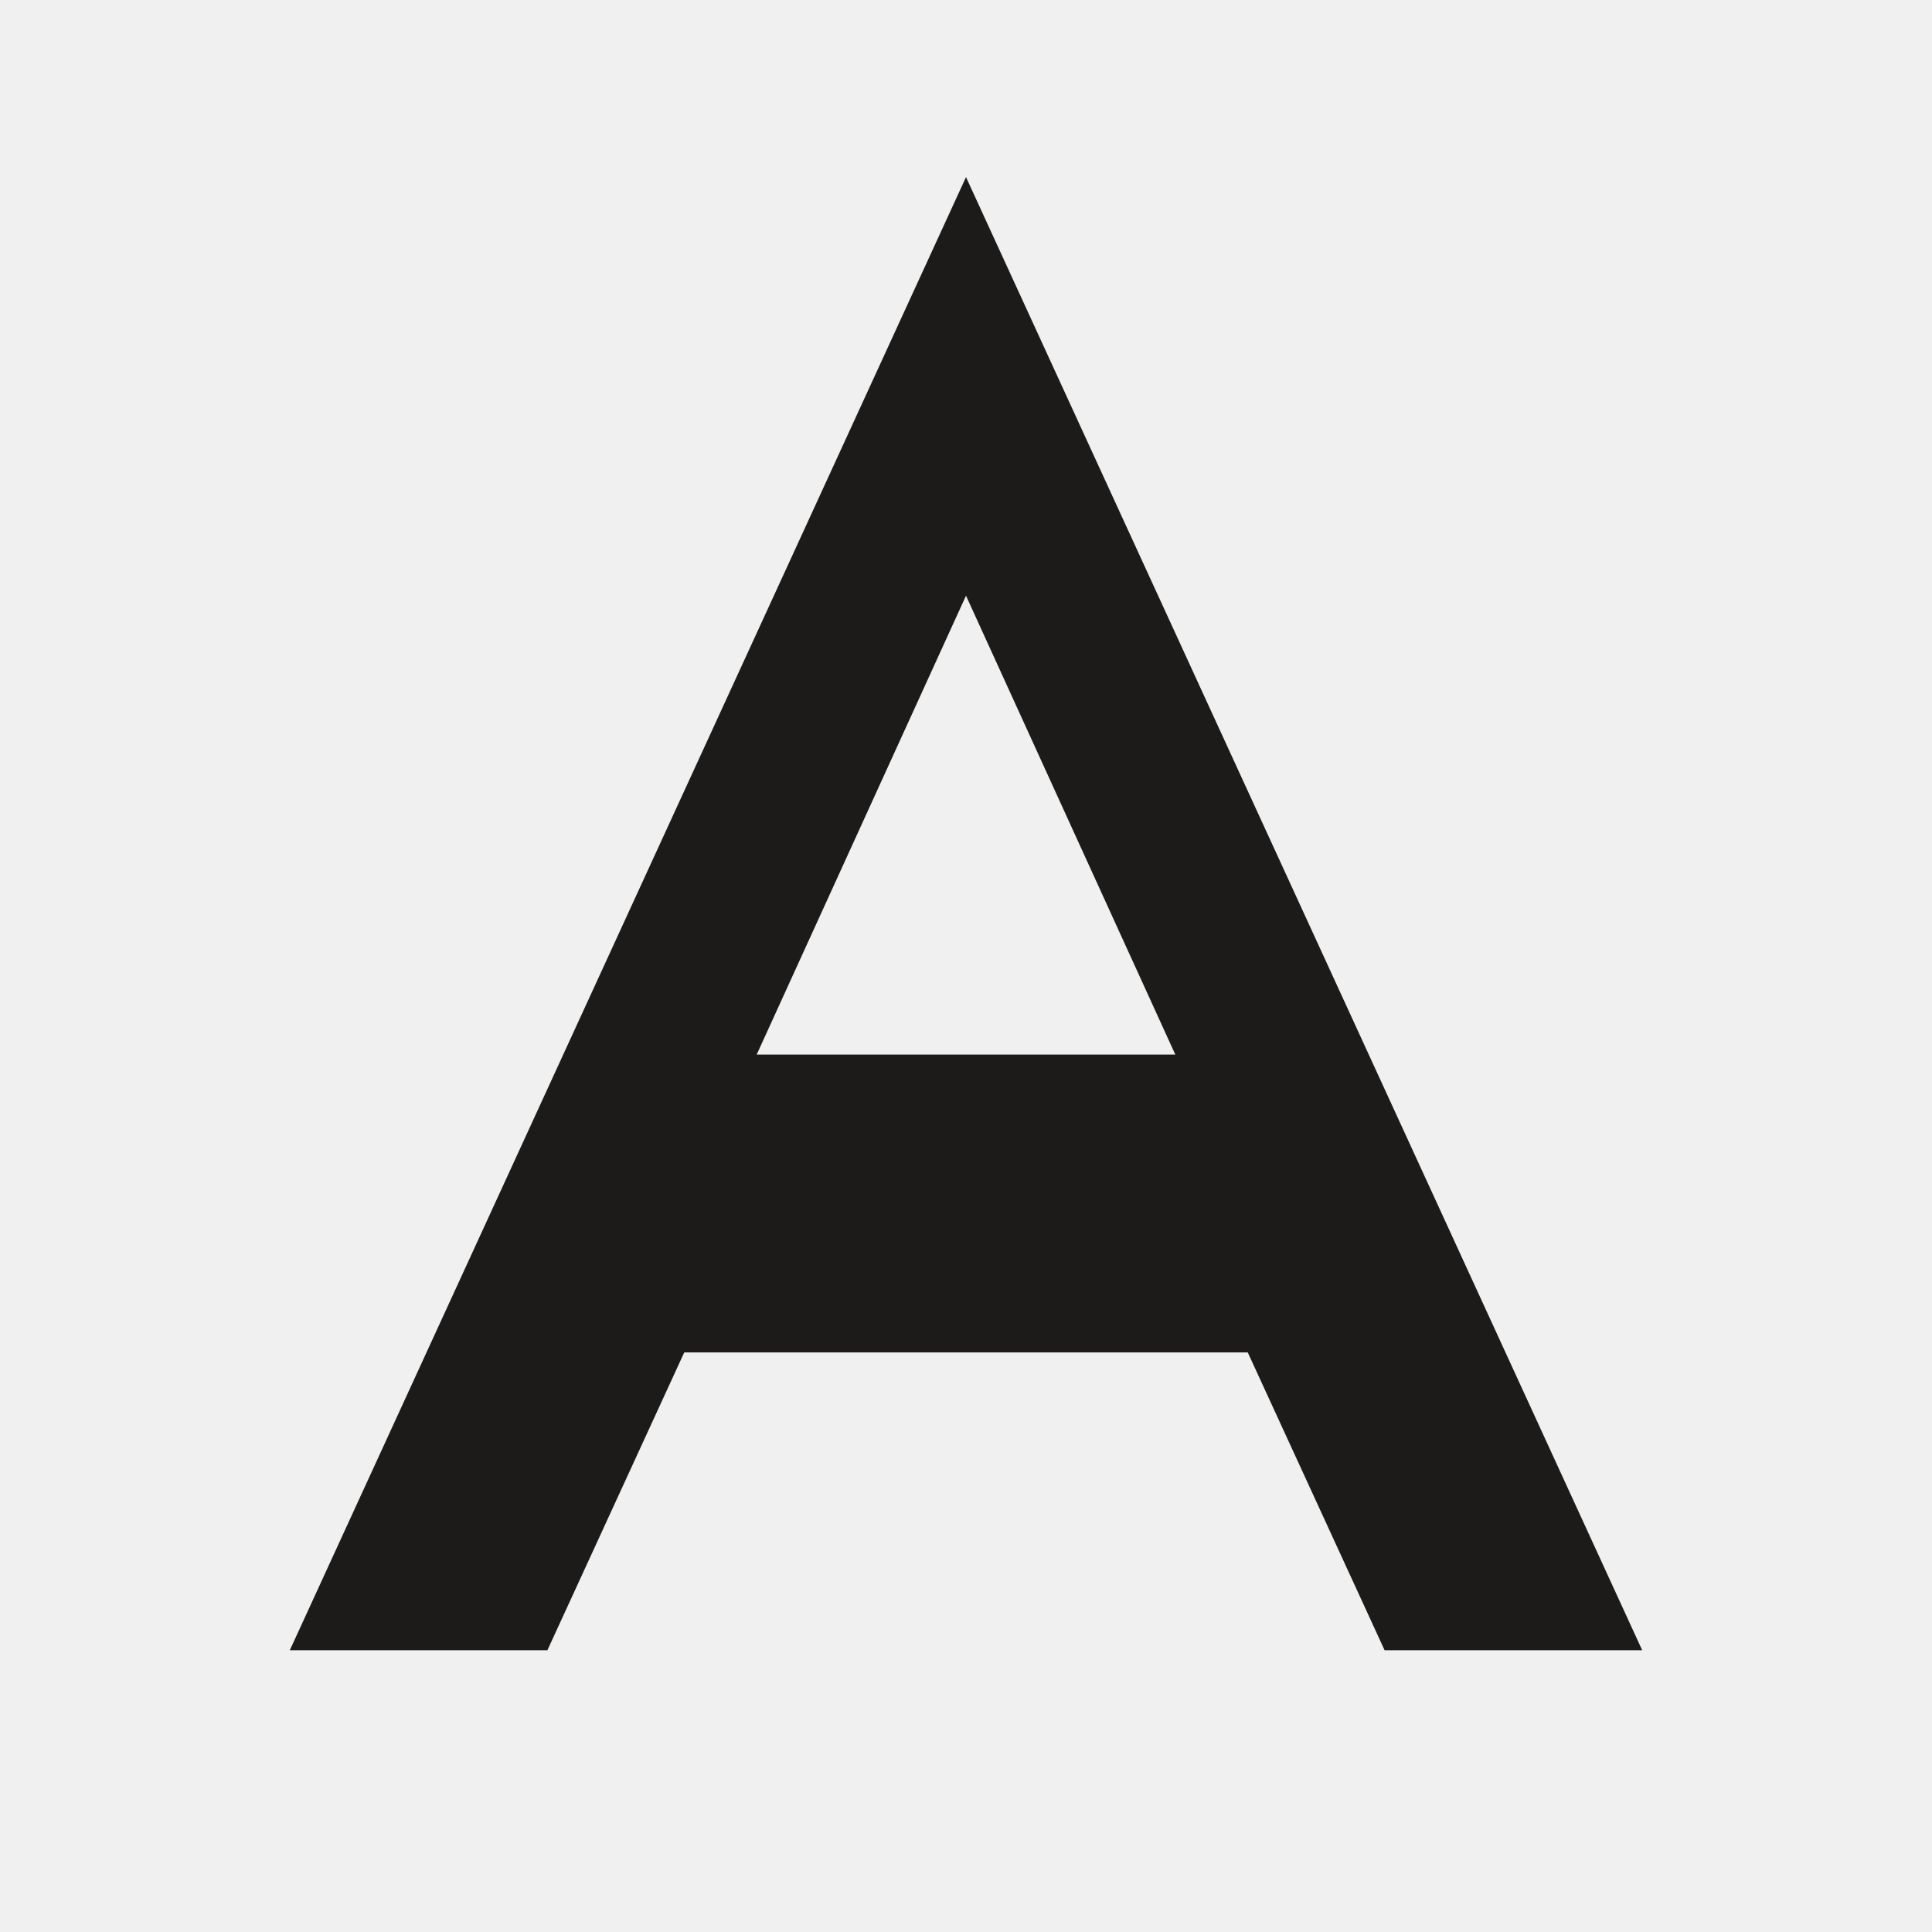
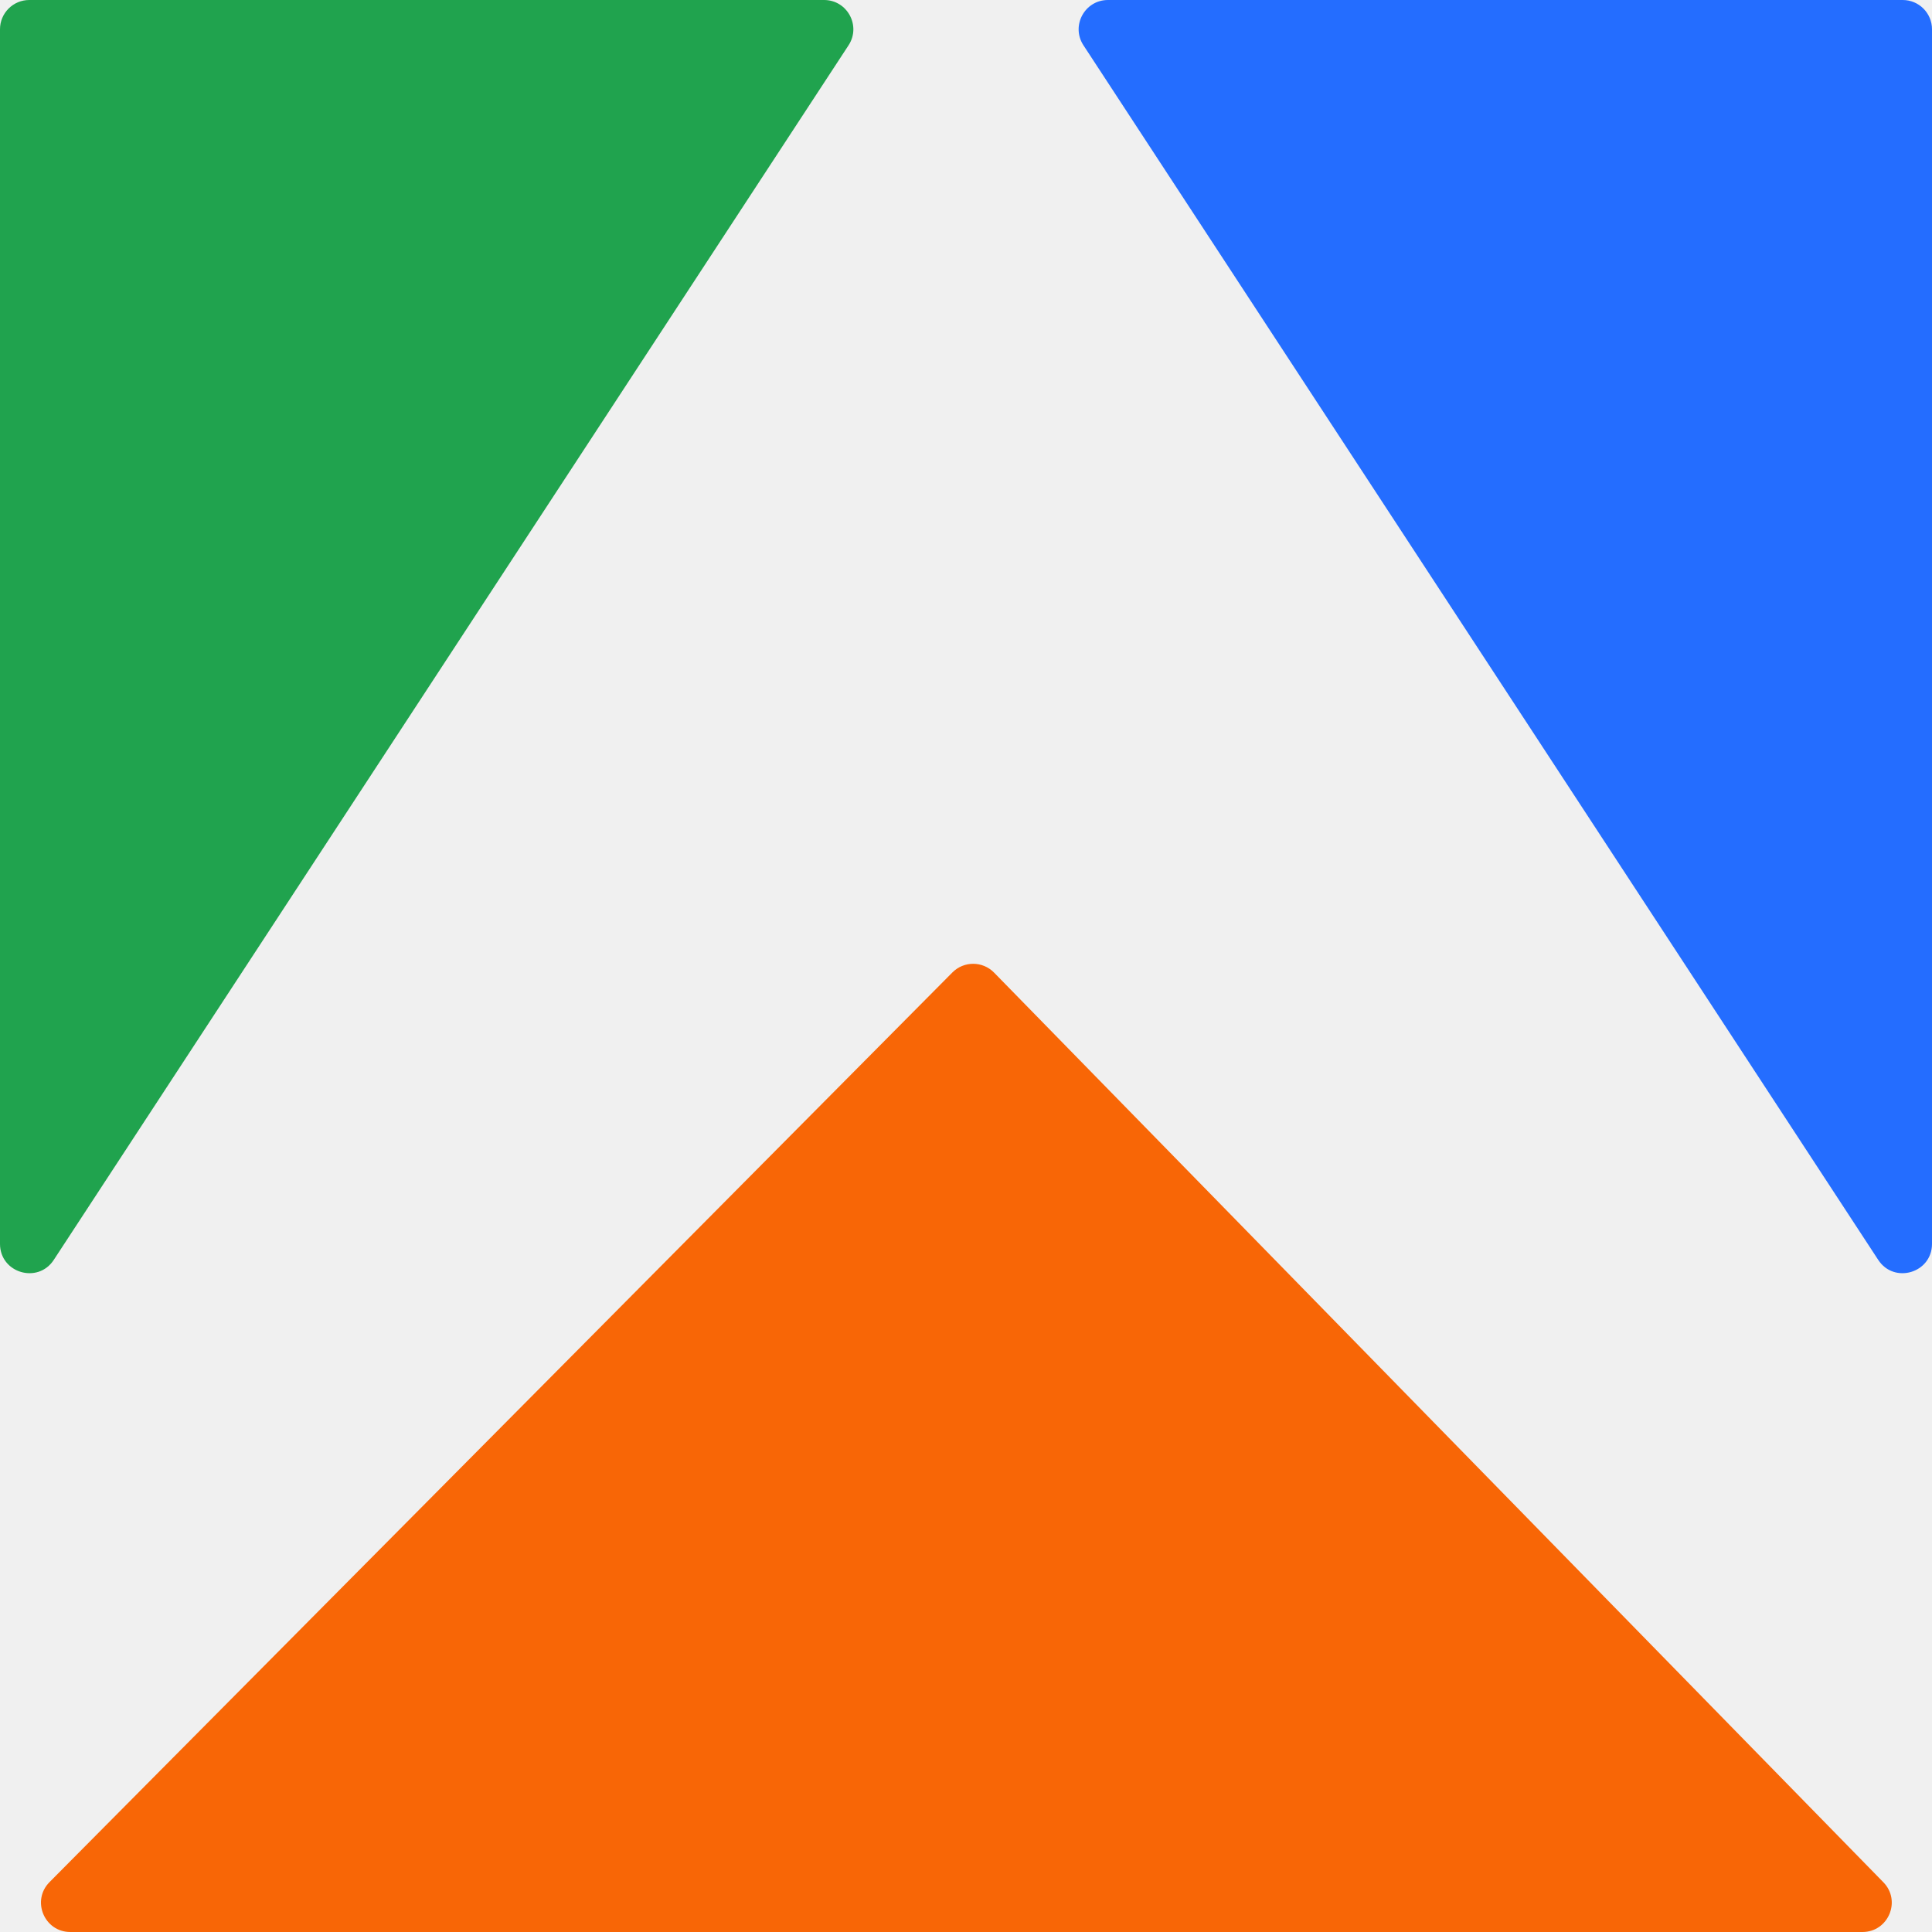
- <svg xmlns="http://www.w3.org/2000/svg" viewBox="0 0 24 24" role="img" aria-label="Apify">
-   <path fill="#1C1B1A" d="M12 2.2 3.6 20.5h3.2l1.7-3.7h7l1.7 3.7h3.2L12 2.2zm0 5.2 2.6 5.7H9.4L12 7.4z" />
+ <svg xmlns="http://www.w3.org/2000/svg" width="200" height="200" viewBox="0 0 200 200" fill="none">
+   <g clip-path="url(#clip0_267_4154)">
+     <path d="M114.695 0H196.97C198.643 0 200 1.357 200 3.03V128.766C200 131.778 196.083 132.945 194.434 130.425L112.159 4.69C110.841 2.674 112.287 0 114.695 0Z" fill="#246DFF" />
+     <path d="M85.305 0H3.03C1.357 0 0 1.357 0 3.03V128.766C0 131.778 3.917 132.945 5.566 130.425L87.841 4.69C89.159 2.674 87.713 0 85.305 0Z" fill="#20A34E" />
+     <path d="M98.591 100.668L5.127 194.835C3.229 196.747 4.583 200 7.278 200H192.8C195.483 200 196.842 196.77 194.967 194.852L102.908 100.685C101.726 99.475 99.782 99.468 98.591 100.668Z" fill="#F86606" />
+   </g>
+   <defs>
+     <clipPath id="clip0_267_4154">
+       <rect width="200" height="200" fill="white" />
+     </clipPath>
+   </defs>
</svg>
